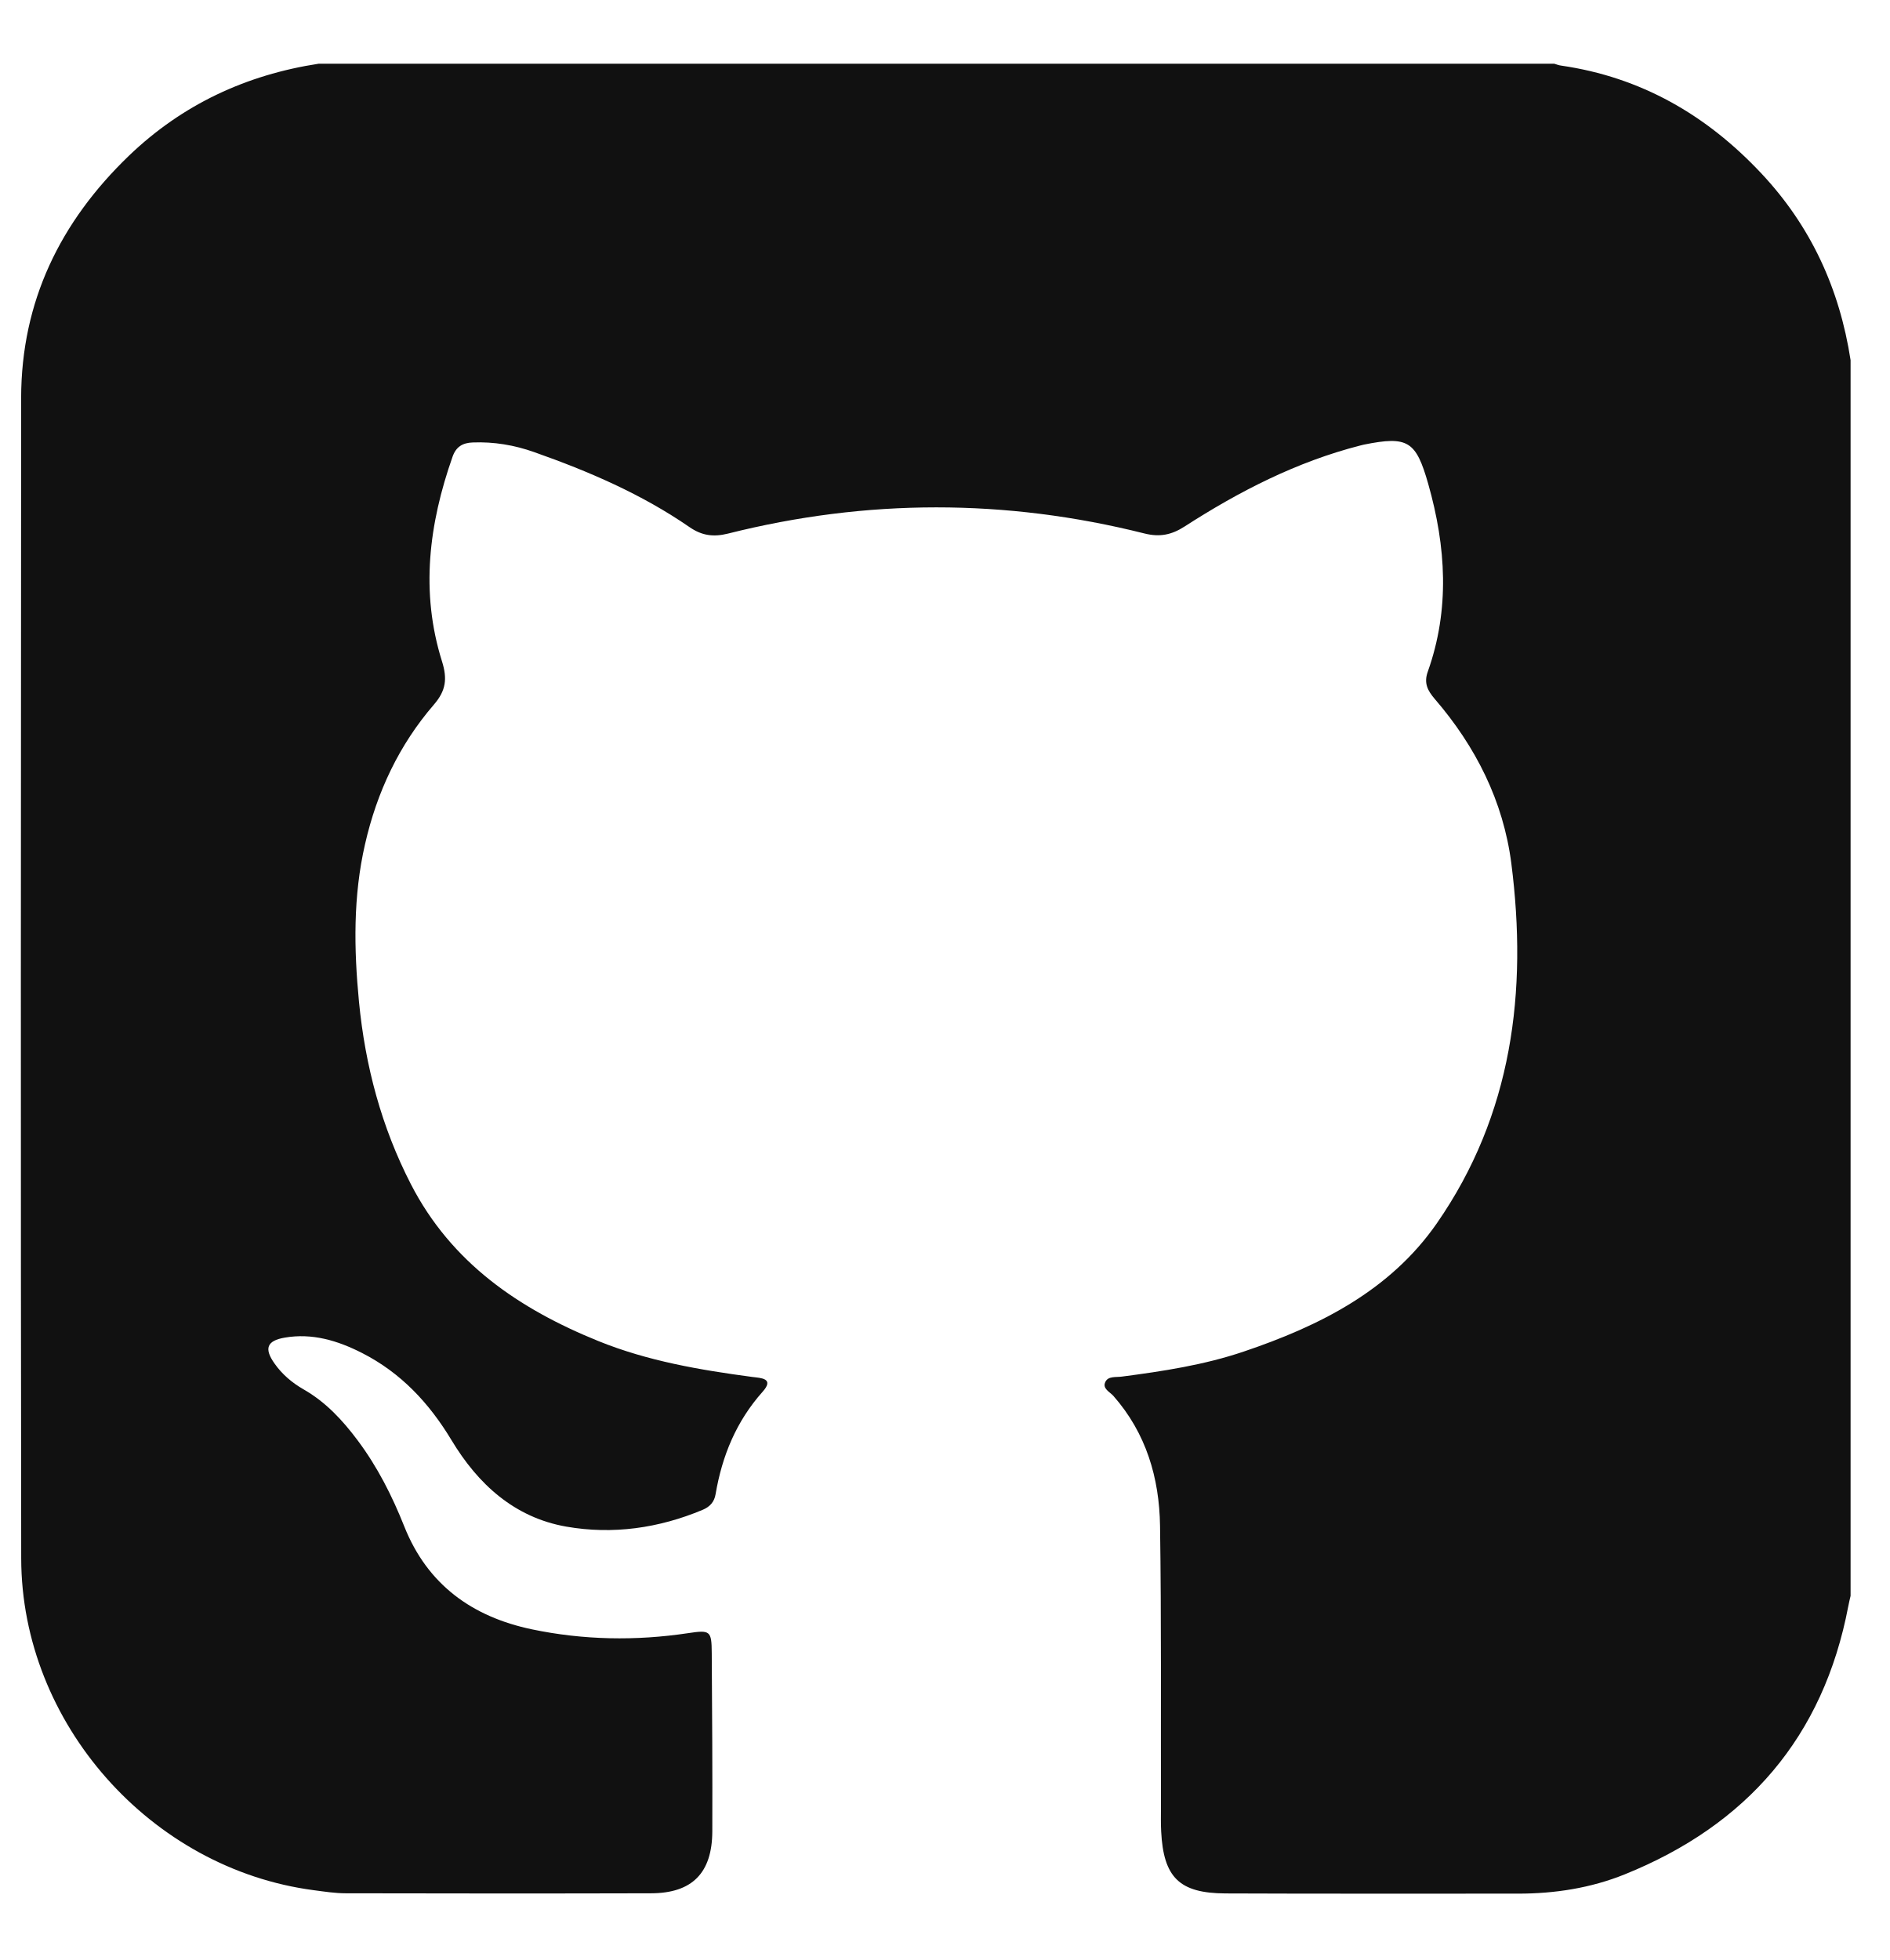
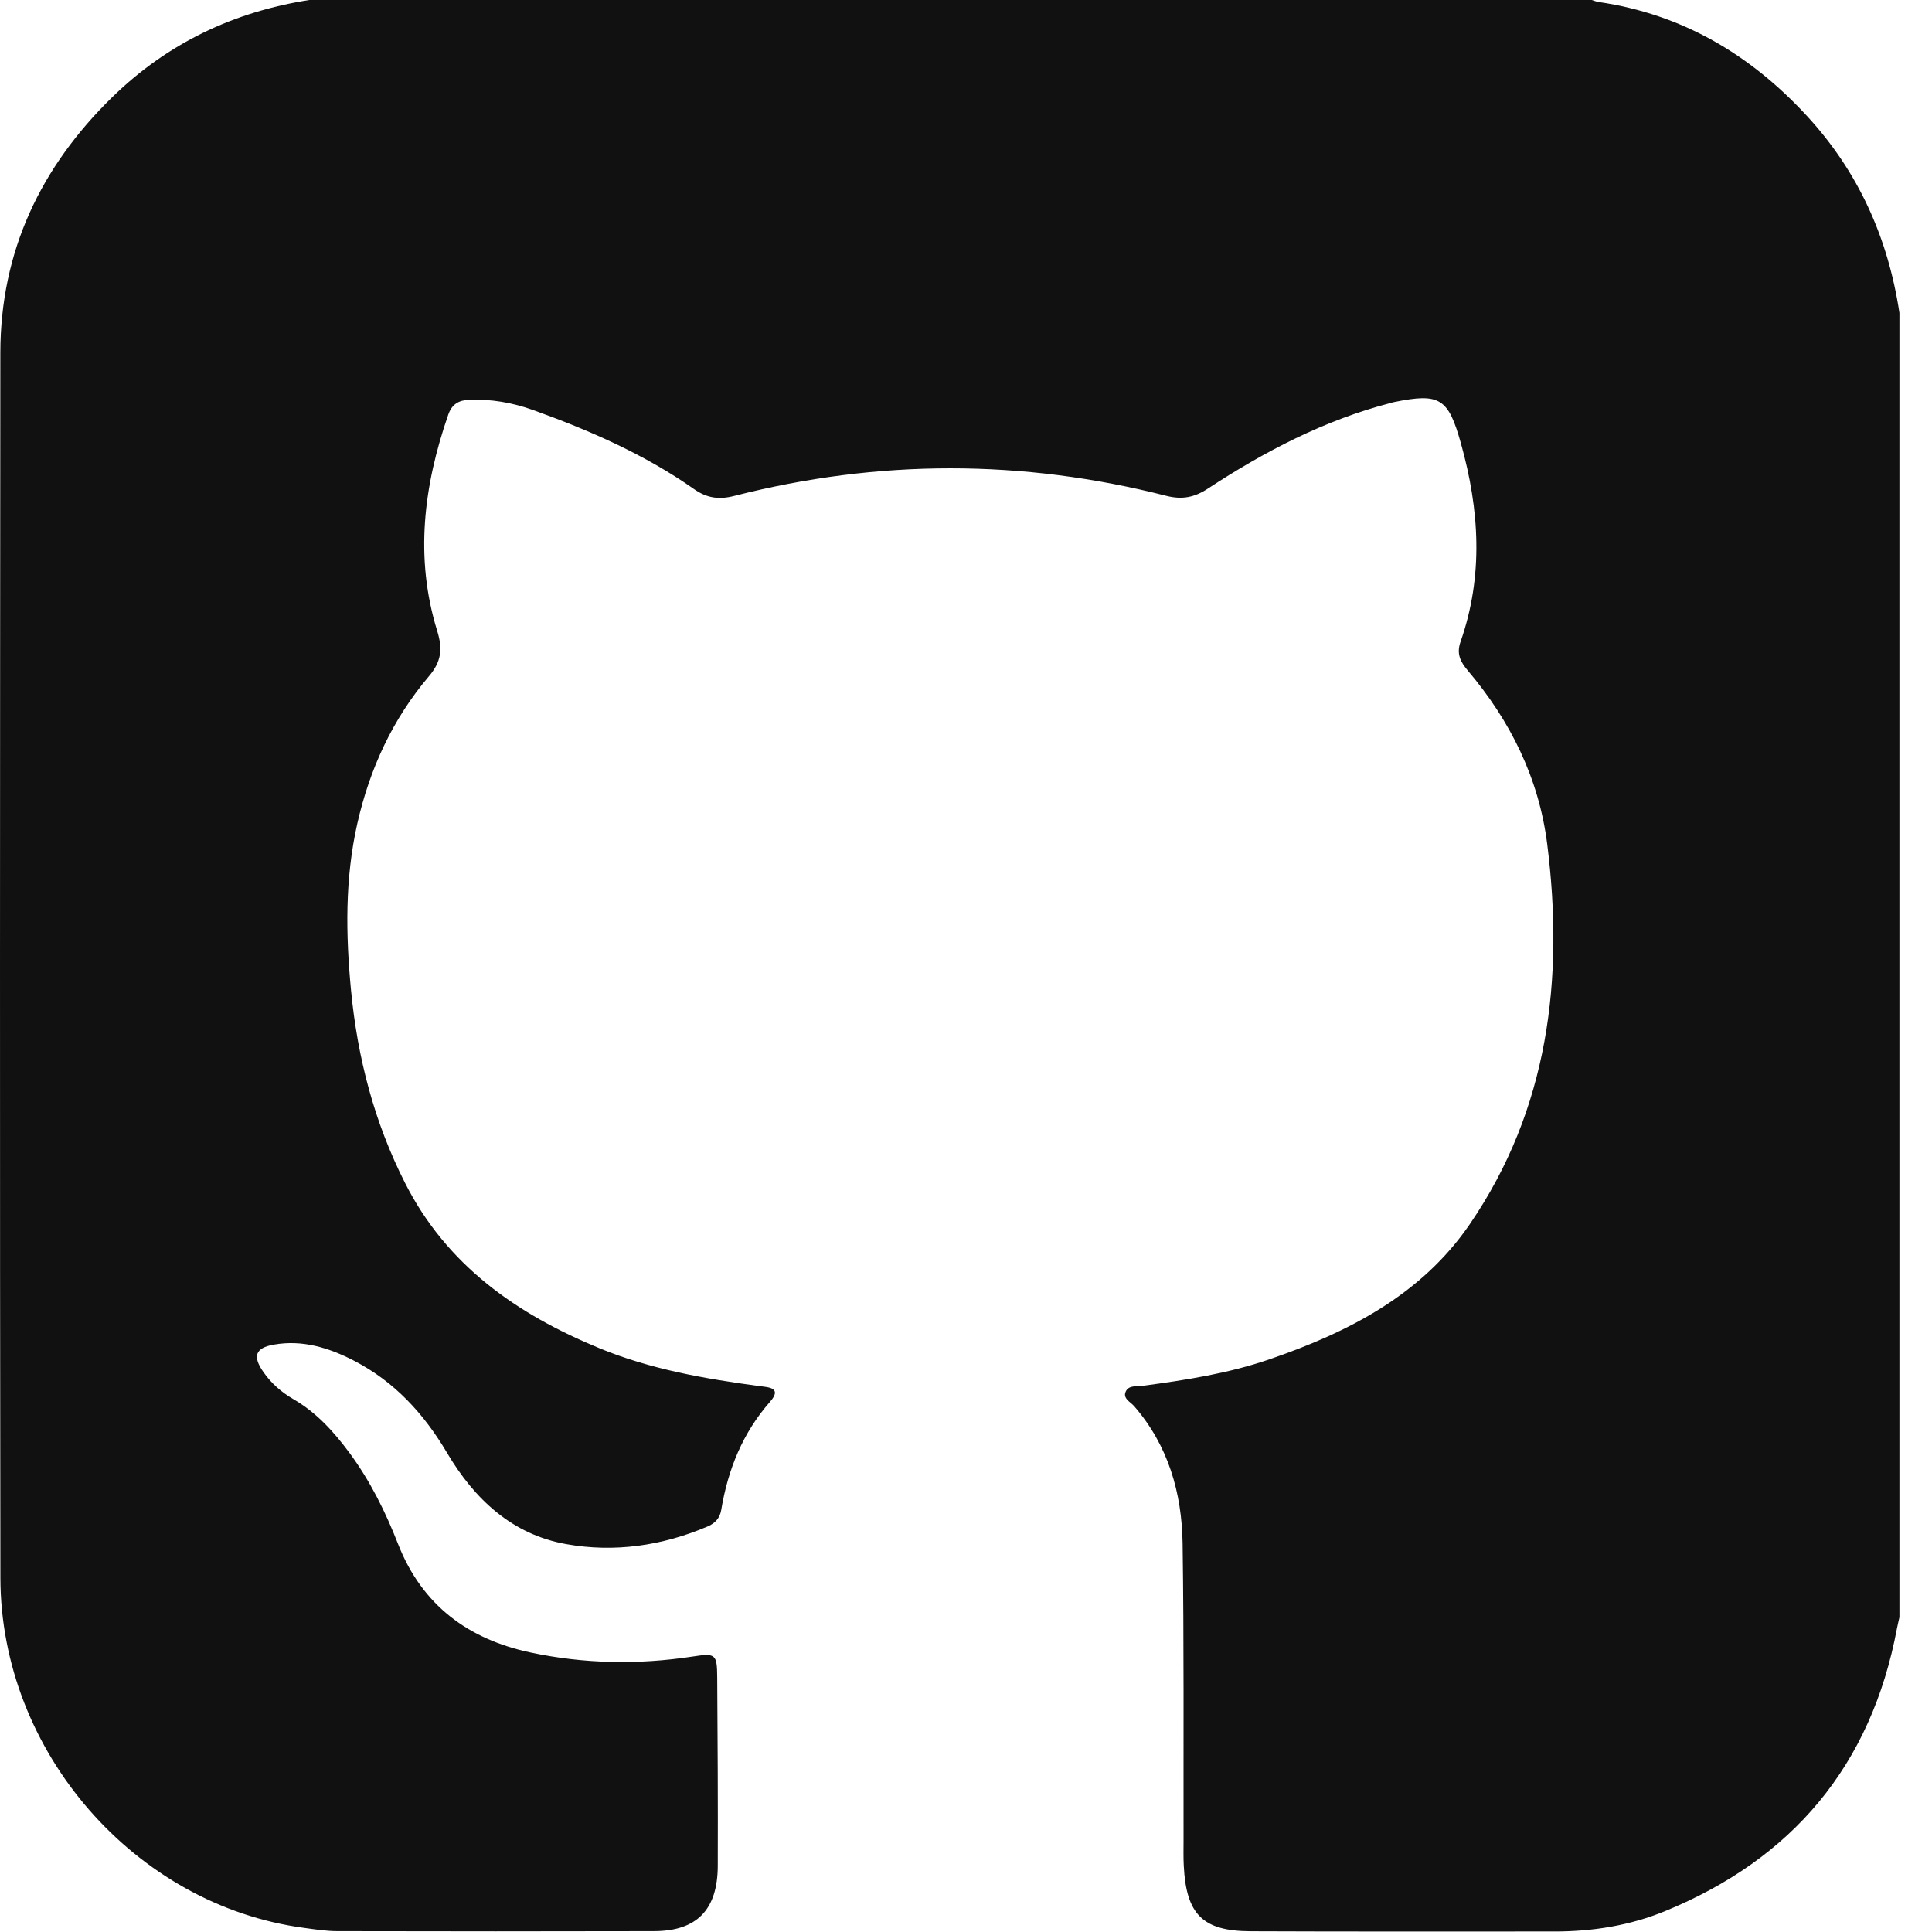
- <svg xmlns="http://www.w3.org/2000/svg" width="27" height="28" viewBox="0 0 27 28" fill="none">
-   <path d="M4.554 0.91C10.438 0.91 16.321 0.91 22.206 0.91C22.239 0.92 22.27 0.933 22.304 0.937C23.444 1.102 24.381 1.642 25.163 2.475C25.873 3.23 26.283 4.126 26.44 5.145V22.798C26.429 22.848 26.416 22.897 26.407 22.947C26.051 24.815 24.958 26.073 23.212 26.777C22.729 26.972 22.215 27.052 21.691 27.052C20.297 27.051 18.902 27.055 17.508 27.049C16.849 27.046 16.623 26.82 16.59 26.162C16.584 26.051 16.587 25.941 16.587 25.83C16.584 24.486 16.594 23.143 16.574 21.799C16.564 21.113 16.376 20.474 15.908 19.942C15.856 19.883 15.744 19.837 15.794 19.739C15.835 19.657 15.943 19.677 16.026 19.666C16.617 19.589 17.206 19.499 17.77 19.308C18.851 18.943 19.86 18.438 20.528 17.477C21.607 15.923 21.827 14.165 21.593 12.334C21.478 11.445 21.085 10.665 20.499 9.985C20.399 9.868 20.34 9.761 20.399 9.596C20.717 8.704 20.66 7.809 20.406 6.914C20.231 6.299 20.116 6.225 19.485 6.352C19.469 6.355 19.452 6.36 19.436 6.364C18.528 6.596 17.706 7.018 16.924 7.522C16.739 7.641 16.57 7.676 16.351 7.621C14.369 7.123 12.383 7.124 10.4 7.623C10.191 7.675 10.026 7.651 9.851 7.53C9.167 7.058 8.41 6.733 7.63 6.458C7.347 6.358 7.056 6.309 6.754 6.321C6.61 6.326 6.516 6.382 6.466 6.524C6.128 7.484 6.004 8.459 6.315 9.448C6.393 9.696 6.372 9.866 6.2 10.065C5.702 10.642 5.386 11.313 5.216 12.057C5.044 12.804 5.056 13.556 5.129 14.312C5.218 15.227 5.45 16.1 5.871 16.918C6.449 18.041 7.416 18.699 8.549 19.158C9.255 19.444 10 19.571 10.751 19.671C10.867 19.686 11.07 19.688 10.895 19.883C10.52 20.304 10.317 20.797 10.224 21.345C10.206 21.456 10.142 21.526 10.039 21.569C9.412 21.832 8.754 21.925 8.091 21.809C7.349 21.679 6.829 21.202 6.451 20.574C6.132 20.044 5.728 19.611 5.172 19.328C4.824 19.151 4.46 19.041 4.068 19.109C3.811 19.153 3.772 19.266 3.921 19.477C4.03 19.633 4.173 19.754 4.337 19.848C4.654 20.029 4.894 20.288 5.11 20.577C5.393 20.955 5.603 21.371 5.776 21.806C6.108 22.641 6.75 23.098 7.599 23.276C8.335 23.43 9.083 23.443 9.83 23.331C10.147 23.283 10.167 23.296 10.169 23.614C10.175 24.464 10.18 25.315 10.177 26.165C10.174 26.757 9.889 27.046 9.301 27.047C7.847 27.051 6.393 27.05 4.94 27.047C4.788 27.047 4.636 27.023 4.484 27.003C2.155 26.698 0.307 24.618 0.303 22.265C0.295 16.738 0.298 11.211 0.302 5.684C0.304 4.307 0.861 3.167 1.845 2.222C2.607 1.492 3.517 1.069 4.554 0.91Z" fill="#111111" />
+ <svg xmlns="http://www.w3.org/2000/svg" width="35" height="35" viewBox="0 0 35 35" fill="none">
+   <path d="M5.602 0C13.347 0 21.091 0 28.837 0C28.88 0.013 28.921 0.031 28.966 0.037C30.467 0.257 31.7 0.98 32.73 2.095C33.664 3.106 34.203 4.305 34.41 5.668V29.298C34.396 29.363 34.379 29.429 34.366 29.496C33.898 31.997 32.46 33.681 30.162 34.623C29.525 34.884 28.849 34.992 28.159 34.991C26.324 34.99 24.488 34.995 22.653 34.987C21.786 34.983 21.489 34.68 21.445 33.799C21.437 33.652 21.441 33.504 21.441 33.355C21.438 31.557 21.45 29.759 21.424 27.96C21.41 27.042 21.163 26.186 20.547 25.475C20.479 25.396 20.331 25.334 20.397 25.203C20.451 25.093 20.594 25.119 20.703 25.105C21.48 25.002 22.255 24.881 22.999 24.625C24.421 24.137 25.749 23.461 26.628 22.175C28.049 20.095 28.338 17.742 28.029 15.291C27.879 14.101 27.361 13.057 26.59 12.147C26.459 11.991 26.381 11.847 26.459 11.626C26.877 10.432 26.802 9.235 26.467 8.036C26.238 7.214 26.086 7.114 25.256 7.284C25.234 7.288 25.212 7.295 25.191 7.301C23.996 7.611 22.913 8.176 21.884 8.85C21.641 9.01 21.419 9.056 21.131 8.983C18.521 8.317 15.908 8.318 13.297 8.985C13.023 9.055 12.805 9.023 12.574 8.861C11.675 8.23 10.678 7.795 9.651 7.426C9.278 7.293 8.896 7.227 8.498 7.243C8.309 7.25 8.185 7.325 8.12 7.514C7.674 8.8 7.511 10.105 7.92 11.428C8.023 11.76 7.995 11.988 7.768 12.254C7.114 13.026 6.698 13.925 6.473 14.92C6.247 15.921 6.263 16.927 6.359 17.938C6.476 19.163 6.781 20.331 7.336 21.427C8.096 22.93 9.37 23.81 10.86 24.425C11.79 24.808 12.771 24.978 13.76 25.111C13.912 25.132 14.179 25.134 13.949 25.396C13.454 25.959 13.188 26.619 13.066 27.353C13.041 27.5 12.957 27.594 12.822 27.652C11.996 28.004 11.131 28.129 10.258 27.973C9.281 27.8 8.596 27.161 8.099 26.32C7.679 25.61 7.148 25.032 6.416 24.652C5.958 24.415 5.479 24.268 4.962 24.359C4.624 24.418 4.573 24.57 4.769 24.852C4.913 25.061 5.101 25.223 5.316 25.348C5.734 25.59 6.049 25.938 6.334 26.324C6.707 26.83 6.983 27.387 7.211 27.97C7.648 29.087 8.492 29.699 9.61 29.936C10.579 30.143 11.564 30.16 12.547 30.01C12.964 29.946 12.99 29.963 12.993 30.389C13.001 31.527 13.007 32.666 13.003 33.803C13 34.597 12.624 34.983 11.85 34.985C9.937 34.99 8.023 34.989 6.11 34.985C5.91 34.985 5.71 34.953 5.51 34.926C2.445 34.517 0.012 31.734 0.007 28.583C-0.004 21.186 -7.49956e-05 13.788 0.006 6.391C0.008 4.547 0.741 3.021 2.037 1.756C3.04 0.779 4.237 0.214 5.602 0Z" fill="#111111" />
</svg>
